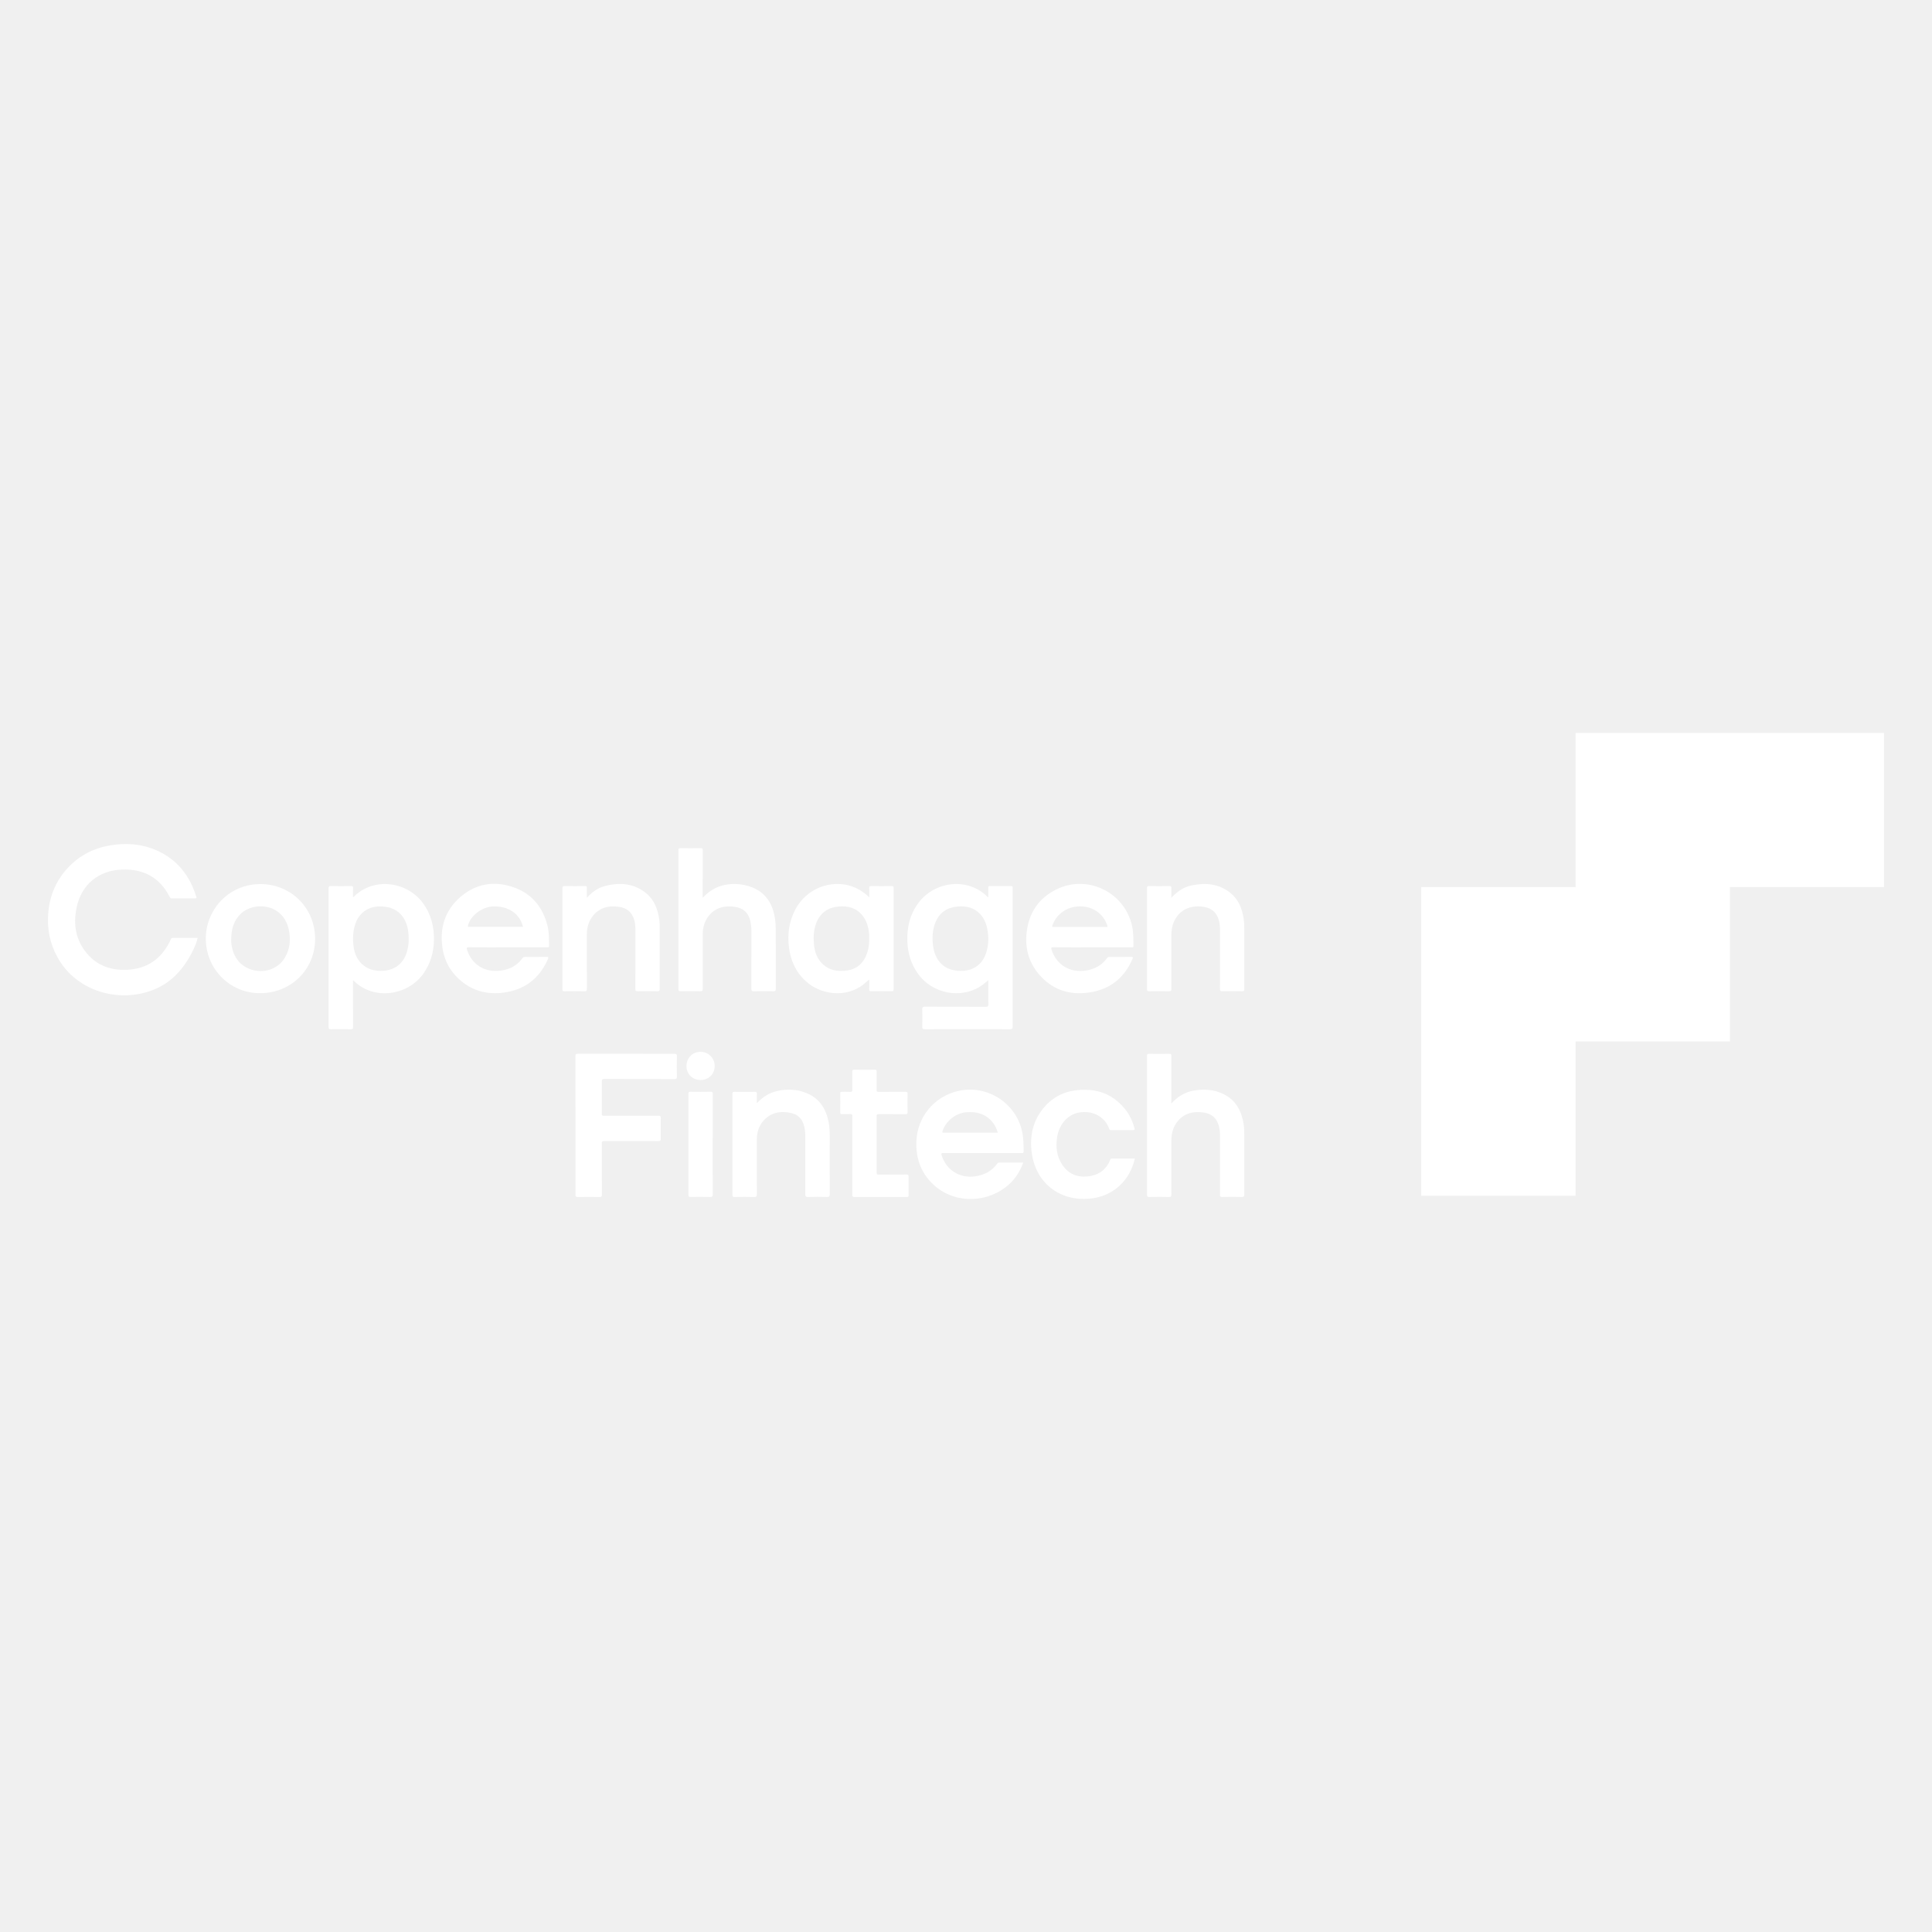
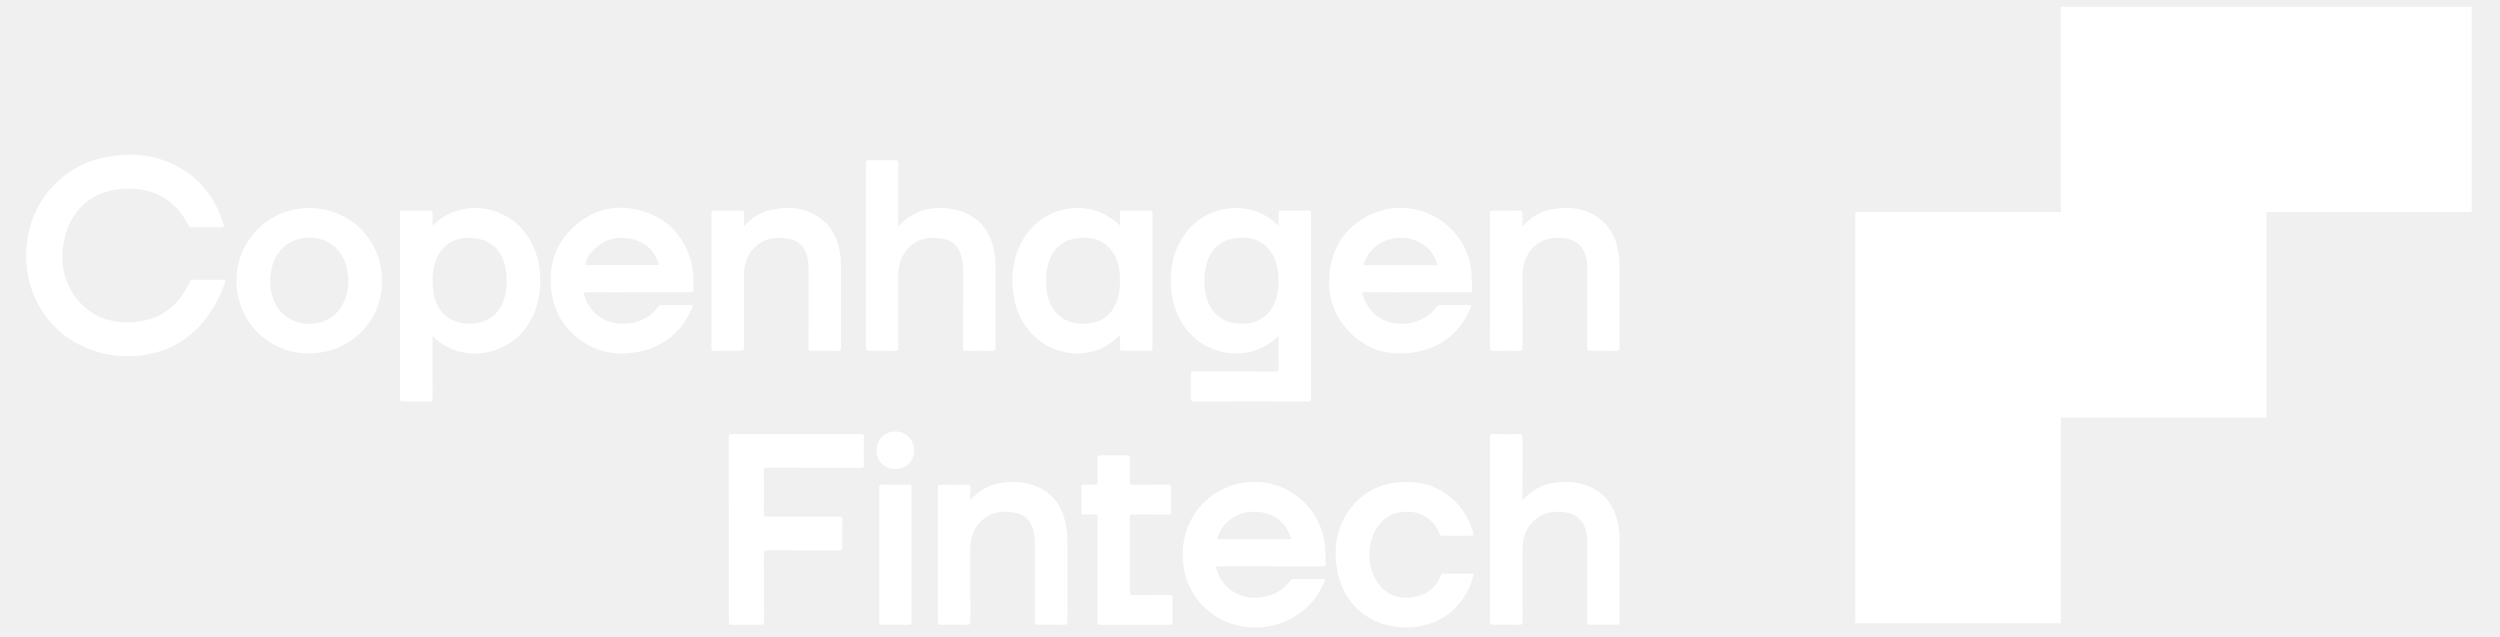
- <svg xmlns="http://www.w3.org/2000/svg" id="a" x="0px" y="0px" viewBox="0 0 100 100" style="enable-background:new 0 0 100 100;" xml:space="preserve">
+ <svg xmlns="http://www.w3.org/2000/svg" id="a" x="0px" y="0px" viewBox="1.464 37.674 97.155 24.735" style="enable-background:new 0 0 100 100;" xml:space="preserve">
  <style type="text/css"> .st0{fill:#FFFFFF;} </style>
  <g>
    <path class="st0" d="M51.154,46.447c0-0.178,0.003-0.341-0.001-0.504c-0.001-0.061,0.017-0.08,0.079-0.08 c0.365,0.003,0.731,0.003,1.097-0c0.072-0.001,0.09,0.027,0.084,0.091c-0.004,0.043-0.001,0.086-0.001,0.129 c0,2.346-0.001,4.691,0.003,7.037c0,0.125-0.031,0.154-0.155,0.154c-1.462-0.005-2.924-0.005-4.386,0 c-0.118,0-0.14-0.033-0.137-0.142c0.008-0.296,0.007-0.593,0-0.889c-0.002-0.104,0.023-0.137,0.133-0.136 c1.049,0.004,2.099,0.001,3.148,0.005c0.112,0.001,0.142-0.025,0.139-0.139 c-0.008-0.408-0.003-0.816-0.003-1.239c-0.102,0.084-0.192,0.165-0.289,0.236 c-1.061,0.776-2.616,0.495-3.377-0.607c-0.326-0.471-0.489-0.995-0.52-1.563c-0.042-0.763,0.119-1.471,0.589-2.09 c0.827-1.091,2.531-1.324,3.559-0.287C51.122,46.43,51.13,46.433,51.154,46.447z M49.721,50.253 c0.655,0.004,1.124-0.322,1.321-0.933c0.123-0.381,0.139-0.773,0.073-1.168c-0.053-0.314-0.161-0.604-0.382-0.84 c-0.321-0.342-0.733-0.43-1.177-0.389c-0.538,0.049-0.933,0.312-1.14,0.826 c-0.152,0.38-0.173,0.776-0.125,1.175C48.388,49.733,48.87,50.251,49.721,50.253z" />
    <path class="st0" d="M10.233,48.546c-0.058,0.233-0.144,0.446-0.245,0.651c-0.449,0.913-1.082,1.65-2.05,2.036 c-1.709,0.681-3.942,0.14-4.954-1.667c-0.407-0.728-0.559-1.51-0.484-2.34c0.081-0.897,0.417-1.68,1.039-2.335 c0.587-0.618,1.311-0.989,2.145-1.132c0.832-0.143,1.654-0.085,2.433,0.262c1.053,0.47,1.702,1.295,2.039,2.382 c0.023,0.073,0.014,0.099-0.07,0.098c-0.396-0.003-0.791-0.003-1.187,0c-0.063,0.001-0.089-0.026-0.115-0.077 c-0.513-1.006-1.353-1.455-2.462-1.416c-1.213,0.042-2.101,0.768-2.354,1.952 c-0.198,0.925-0.039,1.788,0.63,2.499c0.519,0.552,1.189,0.764,1.933,0.739 c1.09-0.037,1.847-0.575,2.301-1.556c0.022-0.049,0.032-0.099,0.112-0.099 C9.369,48.549,9.794,48.546,10.233,48.546z" />
    <path class="st0" d="M18.273,50.744c0,0.807-0.002,1.602,0.003,2.397c0.001,0.105-0.022,0.136-0.131,0.134 c-0.34-0.008-0.679-0.005-1.019-0.001c-0.085,0.001-0.118-0.014-0.118-0.11c0.003-2.397,0.003-4.794,0.001-7.191 c-0-0.08,0.015-0.111,0.104-0.11c0.357,0.005,0.714,0.004,1.071,0c0.075-0.001,0.093,0.024,0.091,0.094 c-0.005,0.154-0.002,0.308-0.002,0.469c0.053-0.003,0.073-0.046,0.101-0.072c1.056-0.969,2.714-0.697,3.512,0.383 c0.433,0.587,0.595,1.252,0.573,1.971c-0.018,0.6-0.18,1.154-0.521,1.653c-0.816,1.192-2.613,1.431-3.632,0.397 C18.301,50.753,18.293,50.752,18.273,50.744z M19.695,50.253c0.716-0.001,1.195-0.357,1.38-1.032 c0.088-0.322,0.097-0.652,0.057-0.981c-0.041-0.336-0.145-0.652-0.383-0.907 c-0.307-0.329-0.698-0.423-1.132-0.416c-0.536,0.009-0.99,0.312-1.189,0.809 c-0.16,0.4-0.178,0.814-0.13,1.237C18.386,49.752,18.924,50.254,19.695,50.253z" />
    <path class="st0" d="M52.966,60.175c-0.163,0.433-0.39,0.809-0.727,1.116c-1.069,0.973-2.724,1.035-3.809,0.126 c-0.723-0.606-1.033-1.401-0.999-2.335c0.047-1.264,0.907-2.311,2.135-2.607c1.5-0.36,3.022,0.599,3.342,2.104 c0.072,0.339,0.073,0.681,0.074,1.024c0,0.091-0.054,0.079-0.109,0.079 c-0.413-0-0.826-0-1.239-0c-0.933,0-1.867,0.002-2.8-0.002c-0.106-0-0.13,0.018-0.095,0.125 c0.25,0.774,0.956,1.203,1.751,1.079c0.469-0.073,0.853-0.27,1.13-0.66c0.025-0.035,0.052-0.049,0.095-0.049 C52.128,60.176,52.54,60.175,52.966,60.175z M51.645,58.627c-0.061-0.218-0.152-0.404-0.29-0.566 c-0.355-0.417-0.822-0.534-1.344-0.491c-0.54,0.045-1.064,0.461-1.223,0.966 c-0.017,0.055-0.028,0.092,0.059,0.092C49.774,58.626,50.702,58.627,51.645,58.627z" />
    <path class="st0" d="M56.532,49.033c-0.671,0-1.342,0.003-2.013-0.003c-0.116-0.001-0.122,0.029-0.09,0.129 c0.253,0.788,0.965,1.212,1.787,1.074c0.45-0.075,0.818-0.27,1.085-0.643c0.034-0.048,0.074-0.061,0.131-0.06 c0.374,0.002,0.749,0.003,1.123-0.001c0.092-0.001,0.098,0.023,0.064,0.102c-0.437,1.022-1.209,1.606-2.309,1.749 c-0.919,0.12-1.733-0.122-2.387-0.79c-0.643-0.657-0.893-1.46-0.78-2.369c0.123-0.989,0.627-1.73,1.522-2.179 c1.593-0.799,3.519,0.117,3.924,1.852c0.082,0.351,0.075,0.706,0.079,1.062c0.001,0.096-0.058,0.075-0.109,0.075 c-0.598,0.001-1.196,0-1.794,0C56.686,49.033,56.609,49.033,56.532,49.033z M57.315,47.979 c0.013-0.034,0.003-0.057-0.006-0.082c-0.195-0.595-0.722-0.965-1.351-0.982c-0.729-0.02-1.262,0.404-1.463,0.928 c-0.052,0.136-0.053,0.136,0.089,0.136c0.869,0,1.737,0,2.605,0C57.233,47.979,57.276,47.979,57.315,47.979z" />
    <path class="st0" d="M26.276,49.033c-0.671,0-1.342,0.003-2.012-0.003c-0.119-0.001-0.121,0.034-0.09,0.13 c0.241,0.743,0.879,1.192,1.75,1.078c0.464-0.061,0.848-0.264,1.123-0.65c0.04-0.056,0.087-0.059,0.144-0.059 c0.365,0.001,0.731,0.004,1.097-0.002c0.106-0.002,0.11,0.027,0.073,0.113c-0.441,1.011-1.207,1.595-2.302,1.739 c-0.808,0.107-1.544-0.072-2.179-0.594c-0.565-0.464-0.895-1.065-0.987-1.79 c-0.126-0.987,0.142-1.851,0.887-2.523c0.791-0.713,1.729-0.896,2.733-0.57c0.981,0.318,1.578,1.023,1.826,2.021 c0.083,0.336,0.077,0.68,0.08,1.024c0.001,0.101-0.057,0.084-0.116,0.084 C27.626,49.033,26.951,49.033,26.276,49.033z M24.212,47.973c0.952,0,1.904,0,2.858,0 c-0.161-0.688-0.776-1.096-1.579-1.053C24.901,46.951,24.277,47.464,24.212,47.973z" />
    <path class="st0" d="M29.786,58.248c0-1.19,0.001-2.38-0.002-3.57c-0-0.103,0.019-0.137,0.131-0.136 c1.664,0.004,3.328,0.004,4.992,0.001c0.099-0,0.13,0.022,0.128,0.125c-0.007,0.352-0.006,0.705-0,1.057 c0.002,0.098-0.021,0.128-0.125,0.128c-1.208-0.004-2.417-0.001-3.625-0.005c-0.103-0-0.138,0.019-0.137,0.131 c0.006,0.554,0.005,1.108,0.001,1.662c-0.001,0.091,0.022,0.112,0.113,0.112 c0.937-0.004,1.875-0.001,2.812-0.004c0.096-0,0.13,0.017,0.128,0.123c-0.008,0.356-0.006,0.713-0.001,1.07 c0.002,0.095-0.021,0.121-0.119,0.121c-0.933-0.004-1.866-0.001-2.799-0.005 c-0.105-0.001-0.135,0.021-0.134,0.131c0.005,0.881,0.001,1.761,0.006,2.642c0.001,0.105-0.031,0.126-0.129,0.125 c-0.374-0.006-0.748-0.006-1.122,0c-0.101,0.002-0.118-0.03-0.118-0.123 C29.787,60.637,29.786,59.443,29.786,58.248z" />
    <path class="st0" d="M44.992,46.445c0-0.178,0.004-0.328-0.002-0.478c-0.003-0.075,0.015-0.105,0.099-0.104 c0.357,0.005,0.714,0.004,1.071,0c0.074-0.001,0.092,0.021,0.092,0.093c-0.002,1.752-0.002,3.505,0,5.258 c0,0.074-0.021,0.092-0.093,0.091c-0.357-0.004-0.714-0.004-1.071,0 c-0.082,0.001-0.101-0.025-0.098-0.102c0.006-0.162,0.002-0.324,0.002-0.504c-0.11,0.093-0.204,0.177-0.302,0.255 c-0.894,0.707-2.203,0.549-2.991-0.176c-0.522-0.48-0.788-1.087-0.868-1.783 c-0.077-0.667,0.016-1.305,0.328-1.907c0.461-0.886,1.406-1.412,2.4-1.324c0.512,0.045,0.956,0.252,1.339,0.594 C44.922,46.381,44.947,46.403,44.992,46.445z M44.986,48.584c0-0.077,0.005-0.155-0.001-0.232 c-0.029-0.342-0.113-0.668-0.327-0.945c-0.317-0.411-0.758-0.528-1.249-0.485 c-0.563,0.049-0.962,0.33-1.165,0.869c-0.13,0.345-0.147,0.704-0.116,1.065 c0.03,0.346,0.122,0.676,0.358,0.945c0.369,0.419,0.85,0.508,1.373,0.428c0.527-0.08,0.854-0.404,1.023-0.898 C44.966,49.089,44.996,48.839,44.986,48.584z" />
    <path class="st0" d="M60.627,57.119c0.328-0.363,0.705-0.591,1.158-0.67c0.531-0.093,1.054-0.059,1.545,0.182 c0.639,0.314,0.93,0.87,1.039,1.544c0.032,0.196,0.034,0.393,0.034,0.59c-0,1.018-0.002,2.037,0.002,3.055 c0,0.107-0.025,0.136-0.134,0.134c-0.335-0.008-0.671-0.007-1.006-0c-0.099,0.002-0.12-0.027-0.119-0.122 c0.004-1.018,0.002-2.037,0.002-3.055c0-0.155-0.014-0.309-0.05-0.459c-0.1-0.419-0.361-0.671-0.791-0.734 c-0.513-0.075-0.977,0.017-1.332,0.428c-0.259,0.3-0.345,0.664-0.346,1.051 c-0.003,0.92-0.003,1.839,0.002,2.759c0.001,0.107-0.024,0.136-0.132,0.133 c-0.335-0.008-0.671-0.006-1.006-0.001c-0.092,0.002-0.125-0.016-0.125-0.118 c0.003-2.393,0.003-4.787,0-7.18c-0-0.094,0.03-0.113,0.117-0.112c0.344,0.004,0.688,0.005,1.032-0 c0.09-0.001,0.114,0.021,0.113,0.112c-0.004,0.769-0.002,1.538-0.002,2.308 C60.627,57.004,60.627,57.046,60.627,57.119z" />
    <path class="st0" d="M36.373,46.469c0.213-0.233,0.435-0.395,0.688-0.516c0.746-0.358,1.85-0.216,2.432,0.318 c0.36,0.331,0.535,0.756,0.613,1.228c0.04,0.242,0.048,0.486,0.047,0.731c-0.002,0.984-0.002,1.968,0.002,2.951 c0.001,0.105-0.031,0.126-0.129,0.125c-0.335-0.006-0.671-0.008-1.006,0.001 c-0.114,0.003-0.129-0.034-0.129-0.136c0.004-1.005,0.003-2.01,0.002-3.016c0-0.142-0.017-0.282-0.043-0.421 c-0.086-0.465-0.358-0.735-0.83-0.799c-0.537-0.073-1.008,0.045-1.353,0.493 c-0.218,0.283-0.294,0.615-0.295,0.965c-0.002,0.928-0.002,1.856,0.001,2.784 c0,0.095-0.015,0.131-0.122,0.129c-0.344-0.008-0.688-0.006-1.032-0.001 c-0.088,0.001-0.104-0.027-0.104-0.108c0.002-2.397,0.002-4.794-0-7.192 c-0-0.085,0.022-0.107,0.106-0.105c0.344,0.005,0.688,0.005,1.032-0c0.093-0.002,0.122,0.017,0.121,0.117 c-0.005,0.76-0.003,1.521-0.003,2.281C36.373,46.345,36.373,46.39,36.373,46.469z" />
    <path class="st0" d="M13.468,51.407c-1.579,0.013-2.857-1.286-2.814-2.905c0.039-1.467,1.23-2.781,2.904-2.741 c1.504,0.036,2.753,1.221,2.752,2.844C16.309,50.177,15.062,51.407,13.468,51.407z M11.967,48.656 c-0.005,0.107,0.017,0.285,0.06,0.46c0.152,0.616,0.604,1.032,1.225,1.127c0.608,0.093,1.203-0.173,1.499-0.684 c0.267-0.46,0.307-0.958,0.191-1.467c-0.305-1.339-1.796-1.436-2.465-0.81 C12.101,47.634,11.968,48.082,11.967,48.656z" />
    <path class="st0" d="M30.376,46.469c0.275-0.303,0.582-0.521,0.954-0.614c0.769-0.193,1.503-0.133,2.136,0.396 c0.406,0.339,0.574,0.808,0.653,1.316c0.029,0.184,0.026,0.368,0.027,0.552c0,1.022-0.001,2.045,0.002,3.068 c0,0.096-0.021,0.121-0.118,0.119c-0.344-0.007-0.688-0.006-1.032-0 c-0.092,0.002-0.112-0.026-0.112-0.115c0.003-1.022,0.001-2.045,0.003-3.068c0-0.177-0.015-0.352-0.065-0.521 c-0.119-0.401-0.397-0.616-0.807-0.668c-0.56-0.072-1.042,0.061-1.381,0.543 c-0.186,0.264-0.259,0.566-0.26,0.886c-0.001,0.937-0.002,1.873,0.002,2.81 c0.001,0.106-0.022,0.136-0.132,0.134c-0.344-0.008-0.688-0.005-1.032-0.001c-0.075,0.001-0.102-0.013-0.102-0.097 c0.003-1.749,0.003-3.497,0-5.246c-0-0.081,0.023-0.101,0.101-0.1 c0.357,0.004,0.714,0.004,1.071,0c0.075-0.001,0.095,0.024,0.092,0.095 C30.373,46.12,30.376,46.281,30.376,46.469z" />
    <path class="st0" d="M39.172,57.104c0.3-0.317,0.629-0.533,1.027-0.627c0.527-0.124,1.05-0.103,1.553,0.103 c0.679,0.279,1.012,0.828,1.141,1.522c0.043,0.232,0.054,0.468,0.053,0.705c-0.002,1.001-0.003,2.002,0.002,3.003 c0.001,0.123-0.037,0.146-0.15,0.144c-0.322-0.007-0.645-0.01-0.968,0.001c-0.131,0.004-0.151-0.038-0.15-0.157 c0.005-1.001,0.003-2.002,0.003-3.003c0-0.185-0.021-0.367-0.071-0.546c-0.096-0.338-0.309-0.56-0.653-0.638 c-0.473-0.106-0.924-0.069-1.308,0.263c-0.341,0.293-0.477,0.681-0.478,1.121 c-0.002,0.937-0.002,1.873,0.002,2.81c0.001,0.112-0.019,0.155-0.144,0.151c-0.34-0.01-0.679-0.006-1.019-0.001 c-0.081,0.001-0.099-0.022-0.099-0.1c0.002-1.749,0.002-3.498-0-5.246c-0-0.084,0.026-0.097,0.102-0.096 c0.348,0.004,0.697,0.004,1.045-0c0.086-0.001,0.121,0.016,0.116,0.111 C39.166,56.771,39.172,56.921,39.172,57.104z" />
    <path class="st0" d="M60.627,46.473c0.302-0.332,0.642-0.56,1.055-0.645c0.732-0.152,1.431-0.086,2.03,0.412 c0.399,0.332,0.576,0.788,0.656,1.288c0.032,0.2,0.035,0.401,0.035,0.603 c-0.001,1.018-0.002,2.037,0.002,3.055c0,0.096-0.021,0.122-0.119,0.12c-0.335-0.007-0.671-0.007-1.006,0 c-0.104,0.002-0.135-0.019-0.135-0.13c0.005-1.014,0.003-2.028,0.003-3.042c-0-0.159-0.015-0.317-0.053-0.471 c-0.107-0.44-0.394-0.675-0.837-0.732c-0.656-0.084-1.218,0.162-1.492,0.772c-0.102,0.226-0.138,0.468-0.138,0.713 c-0.002,0.924-0.002,1.848,0.002,2.772c0,0.097-0.022,0.121-0.119,0.119 c-0.344-0.007-0.688-0.004-1.032-0.001c-0.077,0.001-0.112-0.008-0.112-0.102 c0.003-1.744,0.003-3.489,0.001-5.234c-0-0.085,0.024-0.108,0.109-0.107c0.348,0.005,0.697,0.004,1.045,0 c0.081-0.001,0.113,0.015,0.108,0.104C60.621,46.125,60.627,46.284,60.627,46.473z" />
    <path class="st0" d="M58.739,59.969c-0.25,1.103-1.071,1.892-2.166,2.052c-1.587,0.231-2.925-0.691-3.163-2.304 c-0.137-0.924,0.057-1.778,0.706-2.484c0.495-0.537,1.126-0.795,1.852-0.824 c0.626-0.025,1.212,0.1,1.724,0.479c0.517,0.383,0.866,0.883,1.028,1.51c0.02,0.078,0.008,0.095-0.07,0.095 c-0.378-0.003-0.757-0.003-1.135,0.001c-0.07,0.001-0.094-0.028-0.114-0.089 c-0.16-0.465-0.607-0.79-1.103-0.838c-0.99-0.095-1.488,0.647-1.584,1.307c-0.073,0.498-0.019,0.976,0.263,1.405 c0.309,0.471,0.759,0.669,1.313,0.613c0.545-0.056,0.952-0.317,1.164-0.84c0.017-0.042,0.025-0.085,0.091-0.084 C57.941,59.971,58.336,59.969,58.739,59.969z" />
    <path class="st0" d="M44.115,59.802c0-0.674-0.002-1.349,0.002-2.023c0.001-0.087-0.016-0.121-0.111-0.115 c-0.141,0.009-0.284-0-0.425,0.003c-0.063,0.002-0.092-0.012-0.091-0.084 c0.004-0.331,0.003-0.661,0-0.992c-0.001-0.062,0.018-0.081,0.08-0.08c0.142,0.004,0.284-0.007,0.425,0.004 c0.107,0.008,0.124-0.033,0.123-0.128c-0.006-0.301,0.001-0.601-0.004-0.902c-0.002-0.088,0.02-0.118,0.113-0.117 c0.352,0.005,0.705,0.004,1.058,0c0.075-0.001,0.092,0.022,0.091,0.094 c-0.004,0.318,0.001,0.636-0.004,0.954c-0.001,0.08,0.019,0.1,0.099,0.099 c0.464-0.004,0.929,0.001,1.393-0.004c0.09-0.001,0.114,0.021,0.113,0.112c-0.006,0.313-0.006,0.627-0,0.941 c0.002,0.087-0.025,0.106-0.108,0.106c-0.456-0.004-0.911,0-1.367-0.004 c-0.092-0.001-0.131,0.012-0.13,0.121c0.005,0.966,0.004,1.933,0.001,2.899 c-0,0.09,0.021,0.113,0.112,0.112c0.477-0.005,0.954,0,1.432-0.005c0.091-0.001,0.114,0.023,0.113,0.113 c-0.006,0.318-0.004,0.636-0.001,0.954c0.001,0.071-0.016,0.095-0.091,0.094 c-0.907-0.003-1.814-0.003-2.721,0.001c-0.096,0-0.1-0.042-0.1-0.115 C44.116,61.159,44.115,60.481,44.115,59.802z" />
    <path class="st0" d="M36.889,59.232c0,0.863-0.002,1.726,0.003,2.59c0.001,0.109-0.029,0.135-0.135,0.132 c-0.335-0.007-0.671-0.005-1.006-0.001c-0.084,0.001-0.119-0.012-0.118-0.109 c0.003-1.744,0.003-3.487,0-5.231c-0-0.089,0.03-0.103,0.109-0.103c0.344,0.004,0.688,0.006,1.032-0.001 c0.098-0.002,0.119,0.025,0.118,0.12C36.888,57.497,36.889,58.364,36.889,59.232z" />
    <path class="st0" d="M36.254,55.901c-0.414-0.002-0.723-0.311-0.722-0.724c0.001-0.42,0.315-0.737,0.729-0.735 c0.41,0.002,0.733,0.327,0.731,0.737C36.992,55.596,36.678,55.903,36.254,55.901z" />
    <path class="st0" d="M81.553,37.938v7.976h-7.989v15.978h7.989v-7.989h7.989v-7.989h7.976v-7.976H81.553z" />
  </g>
</svg>
